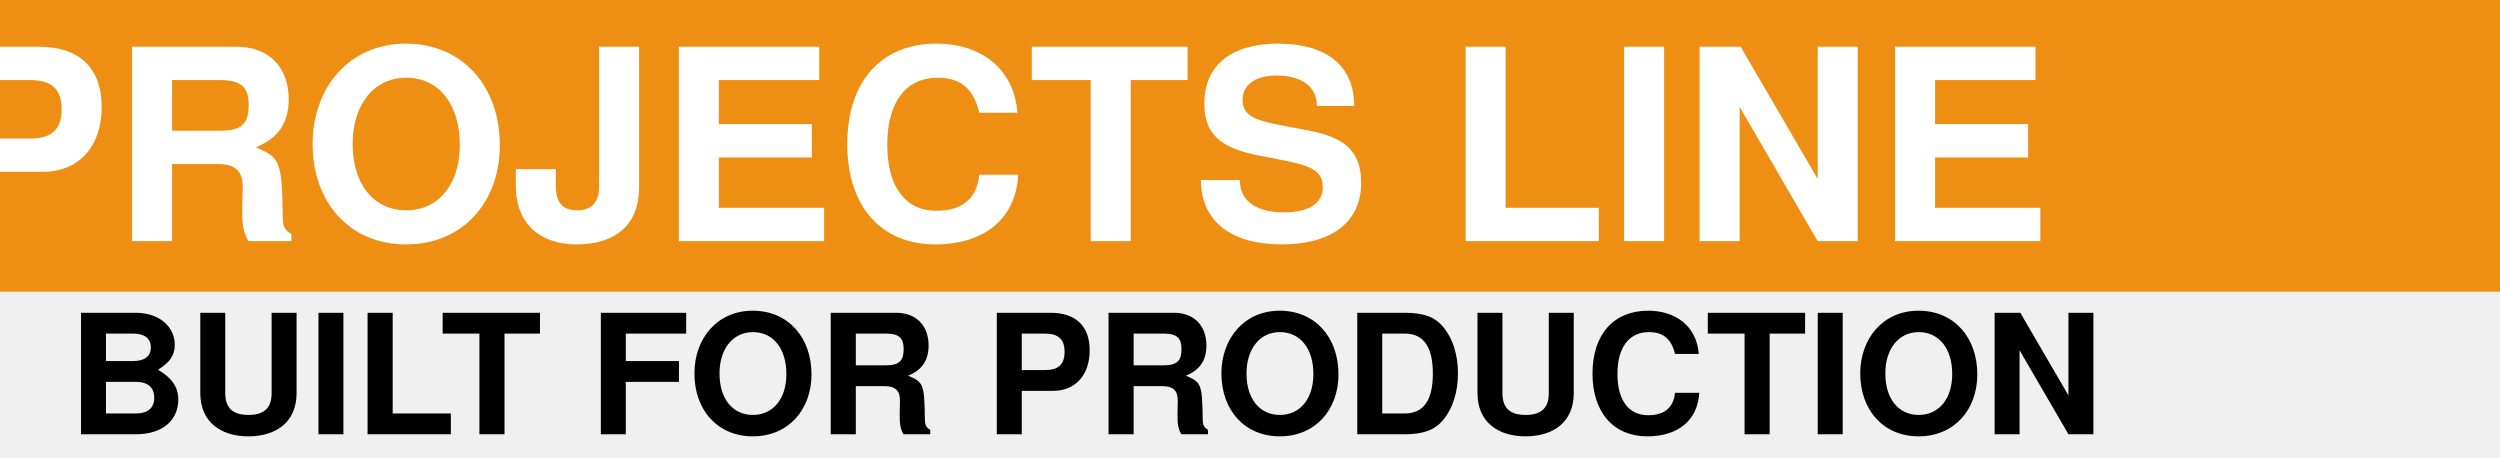
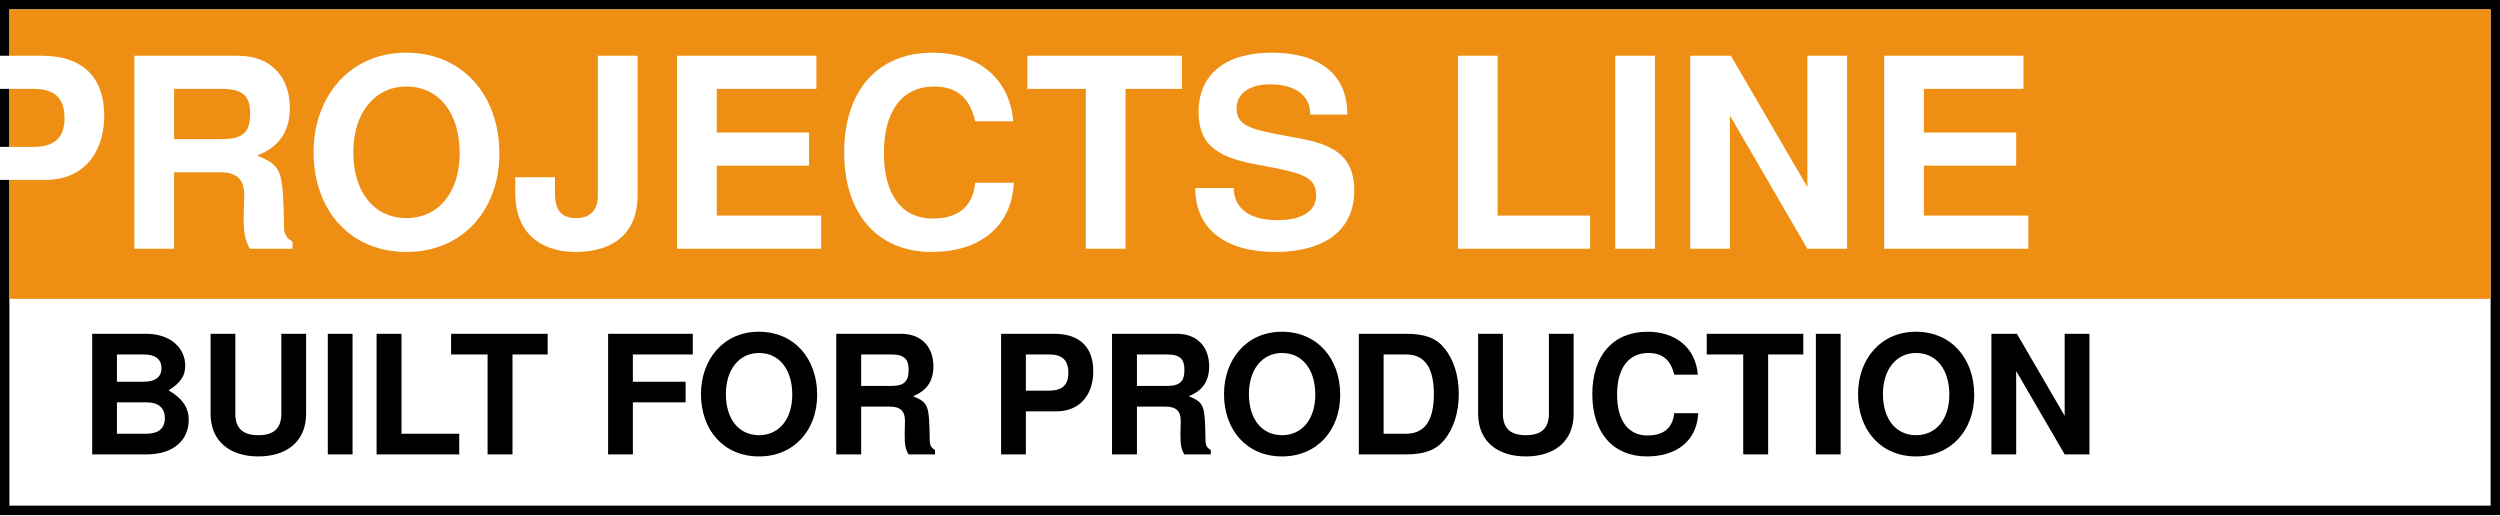
- <svg xmlns="http://www.w3.org/2000/svg" width="1000" height="183.097" viewBox="0 0 264.583 48.444" version="1.1" id="svg1">
+ <svg xmlns="http://www.w3.org/2000/svg" width="1007.559" height="207.559" viewBox="0 0 266.583 54.917" version="1.1" id="svg1">
  <defs id="defs1" />
-   <g id="layer1" transform="translate(0,-0.0621218)">
-     <g id="g1" transform="translate(0,1.358556)">
-       <path style="fill:#ee8f14;fill-opacity:1;stroke-width:2.1;stroke-linecap:round;paint-order:markers stroke fill" id="rect1" width="264.583" height="30.867" x="0" y="0" ry="0" rx="0" d="M 0,0 H 264.583 V 30.867 H 0 Z" transform="translate(0,-1.296434)" />
-       <text xml:space="preserve" style="font-size:28.222px;font-family:'Helvetica Neue';-inkscape-font-specification:'Helvetica Neue';text-align:center;writing-mode:lr-tb;direction:ltr;text-anchor:middle;fill:#148844;fill-opacity:1;stroke-width:2.1;stroke-linecap:round;paint-order:markers stroke fill" x="132.489" y="24.227" id="text1">
-         <tspan id="tspan1" style="font-style:normal;font-variant:normal;font-weight:bold;font-stretch:normal;font-size:28.222px;font-family:'Helvetica Neue';-inkscape-font-specification:'Helvetica Neue Bold';fill:#ffffff;fill-opacity:1;stroke:none;stroke-width:2.1;stroke-opacity:1" x="132.489" y="24.227">PROJECTS LINE</tspan>
+   <g id="layer1" transform="translate(0.9999998,0.9378781)">
+     <g id="g1" transform="translate(0,1.358556)" style="stroke-width:2;stroke-dasharray:none">
+       <rect style="fill:#ffffff;fill-opacity:1;stroke:#000000;stroke-width:2;stroke-linecap:round;stroke-dasharray:none;stroke-opacity:1;paint-order:markers stroke fill" id="rect3" width="264.583" height="52.917" x="0" y="-1.296" />
+       <path style="fill:#ee8f14;fill-opacity:1;stroke-width:2;stroke-linecap:round;stroke-dasharray:none;paint-order:markers stroke fill" id="rect1" width="264.583" height="30.867" x="0" y="0" ry="0" rx="0" d="M 0,0 H 264.583 V 30.867 H 0 Z" transform="translate(0,-1.296434)" />
+       <text xml:space="preserve" style="font-size:28.222px;font-family:'Helvetica Neue';-inkscape-font-specification:'Helvetica Neue';text-align:center;writing-mode:lr-tb;direction:ltr;text-anchor:middle;fill:#148844;fill-opacity:1;stroke-width:2;stroke-linecap:round;stroke-dasharray:none;paint-order:markers stroke fill" x="131.84" y="24.227" id="text1">
+         <tspan id="tspan1" style="font-style:normal;font-variant:normal;font-weight:bold;font-stretch:normal;font-size:28.222px;font-family:'Helvetica Neue';-inkscape-font-specification:'Helvetica Neue Bold';fill:#ffffff;fill-opacity:1;stroke:none;stroke-width:2;stroke-dasharray:none;stroke-opacity:1" x="131.84" y="24.227">PROJECTS LINE</tspan>
      </text>
-       <text xml:space="preserve" style="font-size:17.639px;font-family:'Helvetica Neue';-inkscape-font-specification:'Helvetica Neue';text-align:center;writing-mode:lr-tb;direction:ltr;text-anchor:middle;fill:#148844;fill-opacity:1;stroke-width:2.1;stroke-linecap:round;paint-order:markers stroke fill" x="132.036" y="44.665" id="text1-4">
-         <tspan id="tspan1-4" style="font-style:normal;font-variant:normal;font-weight:bold;font-stretch:normal;font-size:17.639px;font-family:'Helvetica Neue';-inkscape-font-specification:'Helvetica Neue Bold';fill:#000000;fill-opacity:1;stroke:none;stroke-width:2.1;stroke-opacity:1" x="132.036" y="44.665">BUILT FOR PRODUCTION</tspan>
+       <text xml:space="preserve" style="font-size:17.639px;font-family:'Helvetica Neue';-inkscape-font-specification:'Helvetica Neue';text-align:center;writing-mode:lr-tb;direction:ltr;text-anchor:middle;fill:#148844;fill-opacity:1;stroke-width:2;stroke-linecap:round;stroke-dasharray:none;paint-order:markers stroke fill" x="132.292" y="46.158" id="text1-4">
+         <tspan id="tspan1-4" style="font-style:normal;font-variant:normal;font-weight:bold;font-stretch:normal;font-size:17.639px;font-family:'Helvetica Neue';-inkscape-font-specification:'Helvetica Neue Bold';fill:#000000;fill-opacity:1;stroke:none;stroke-width:2;stroke-dasharray:none;stroke-opacity:1" x="132.292" y="46.158">BUILT FOR PRODUCTION</tspan>
      </text>
    </g>
  </g>
</svg>
